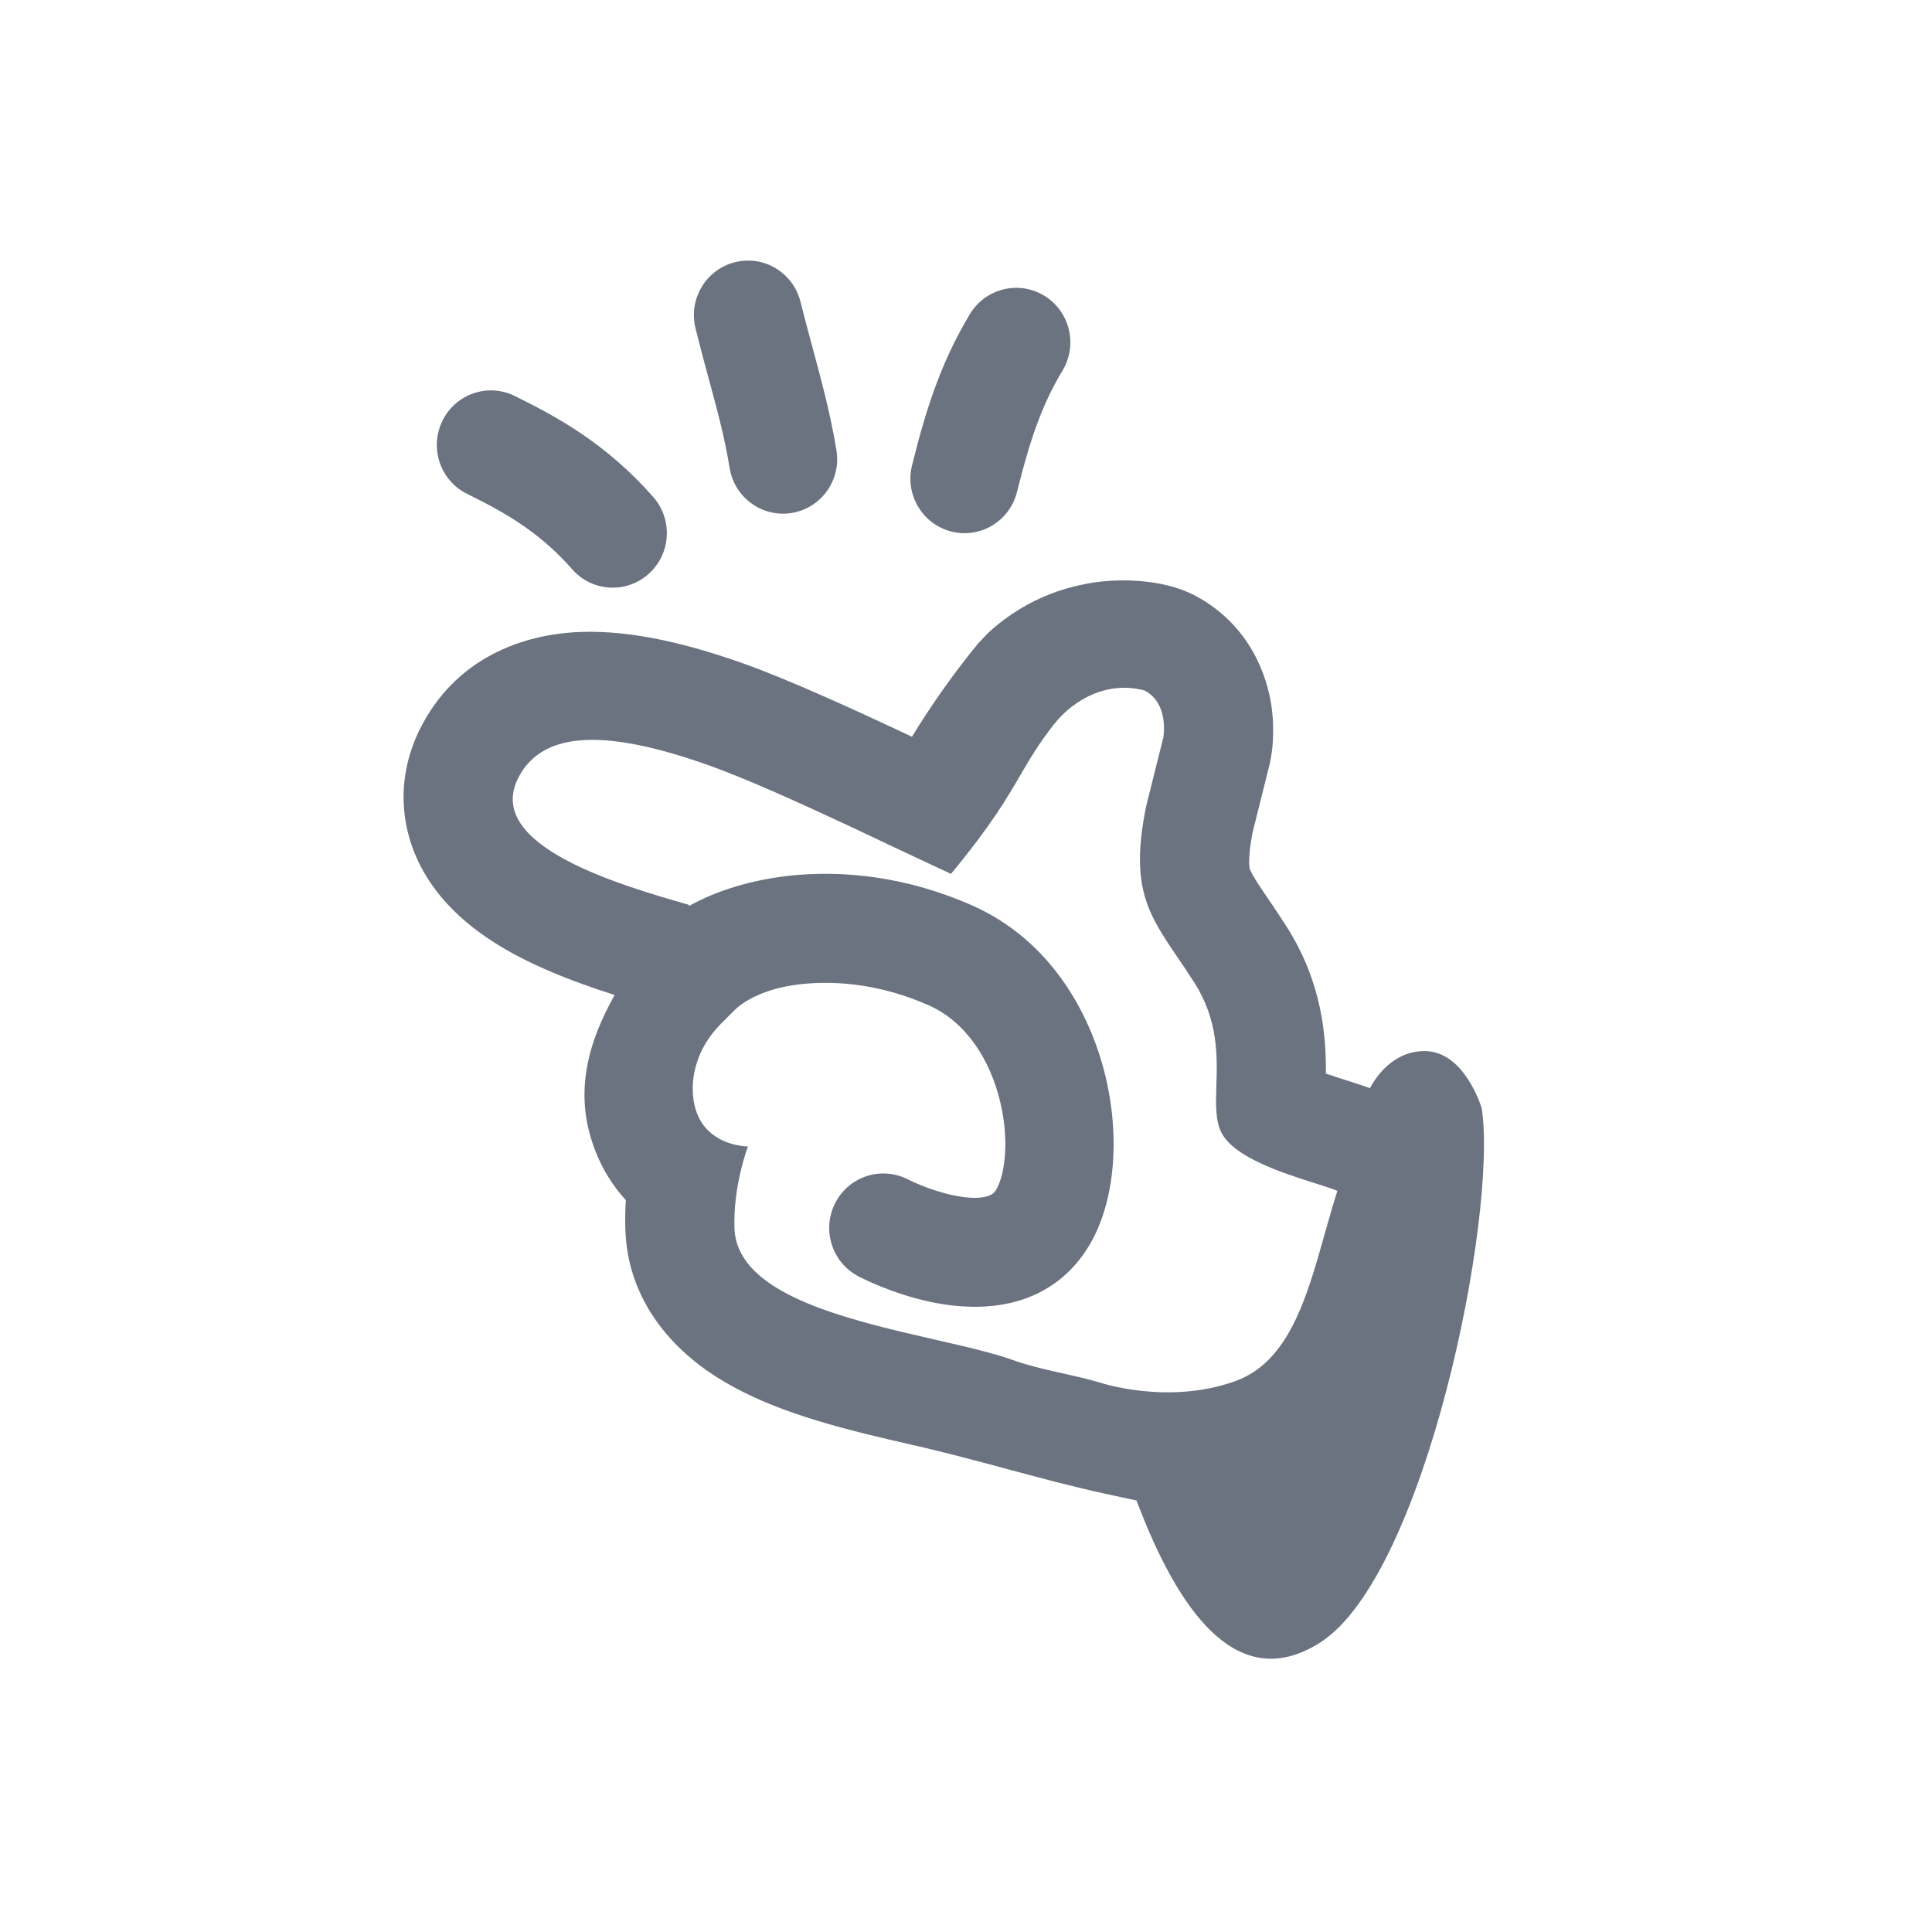
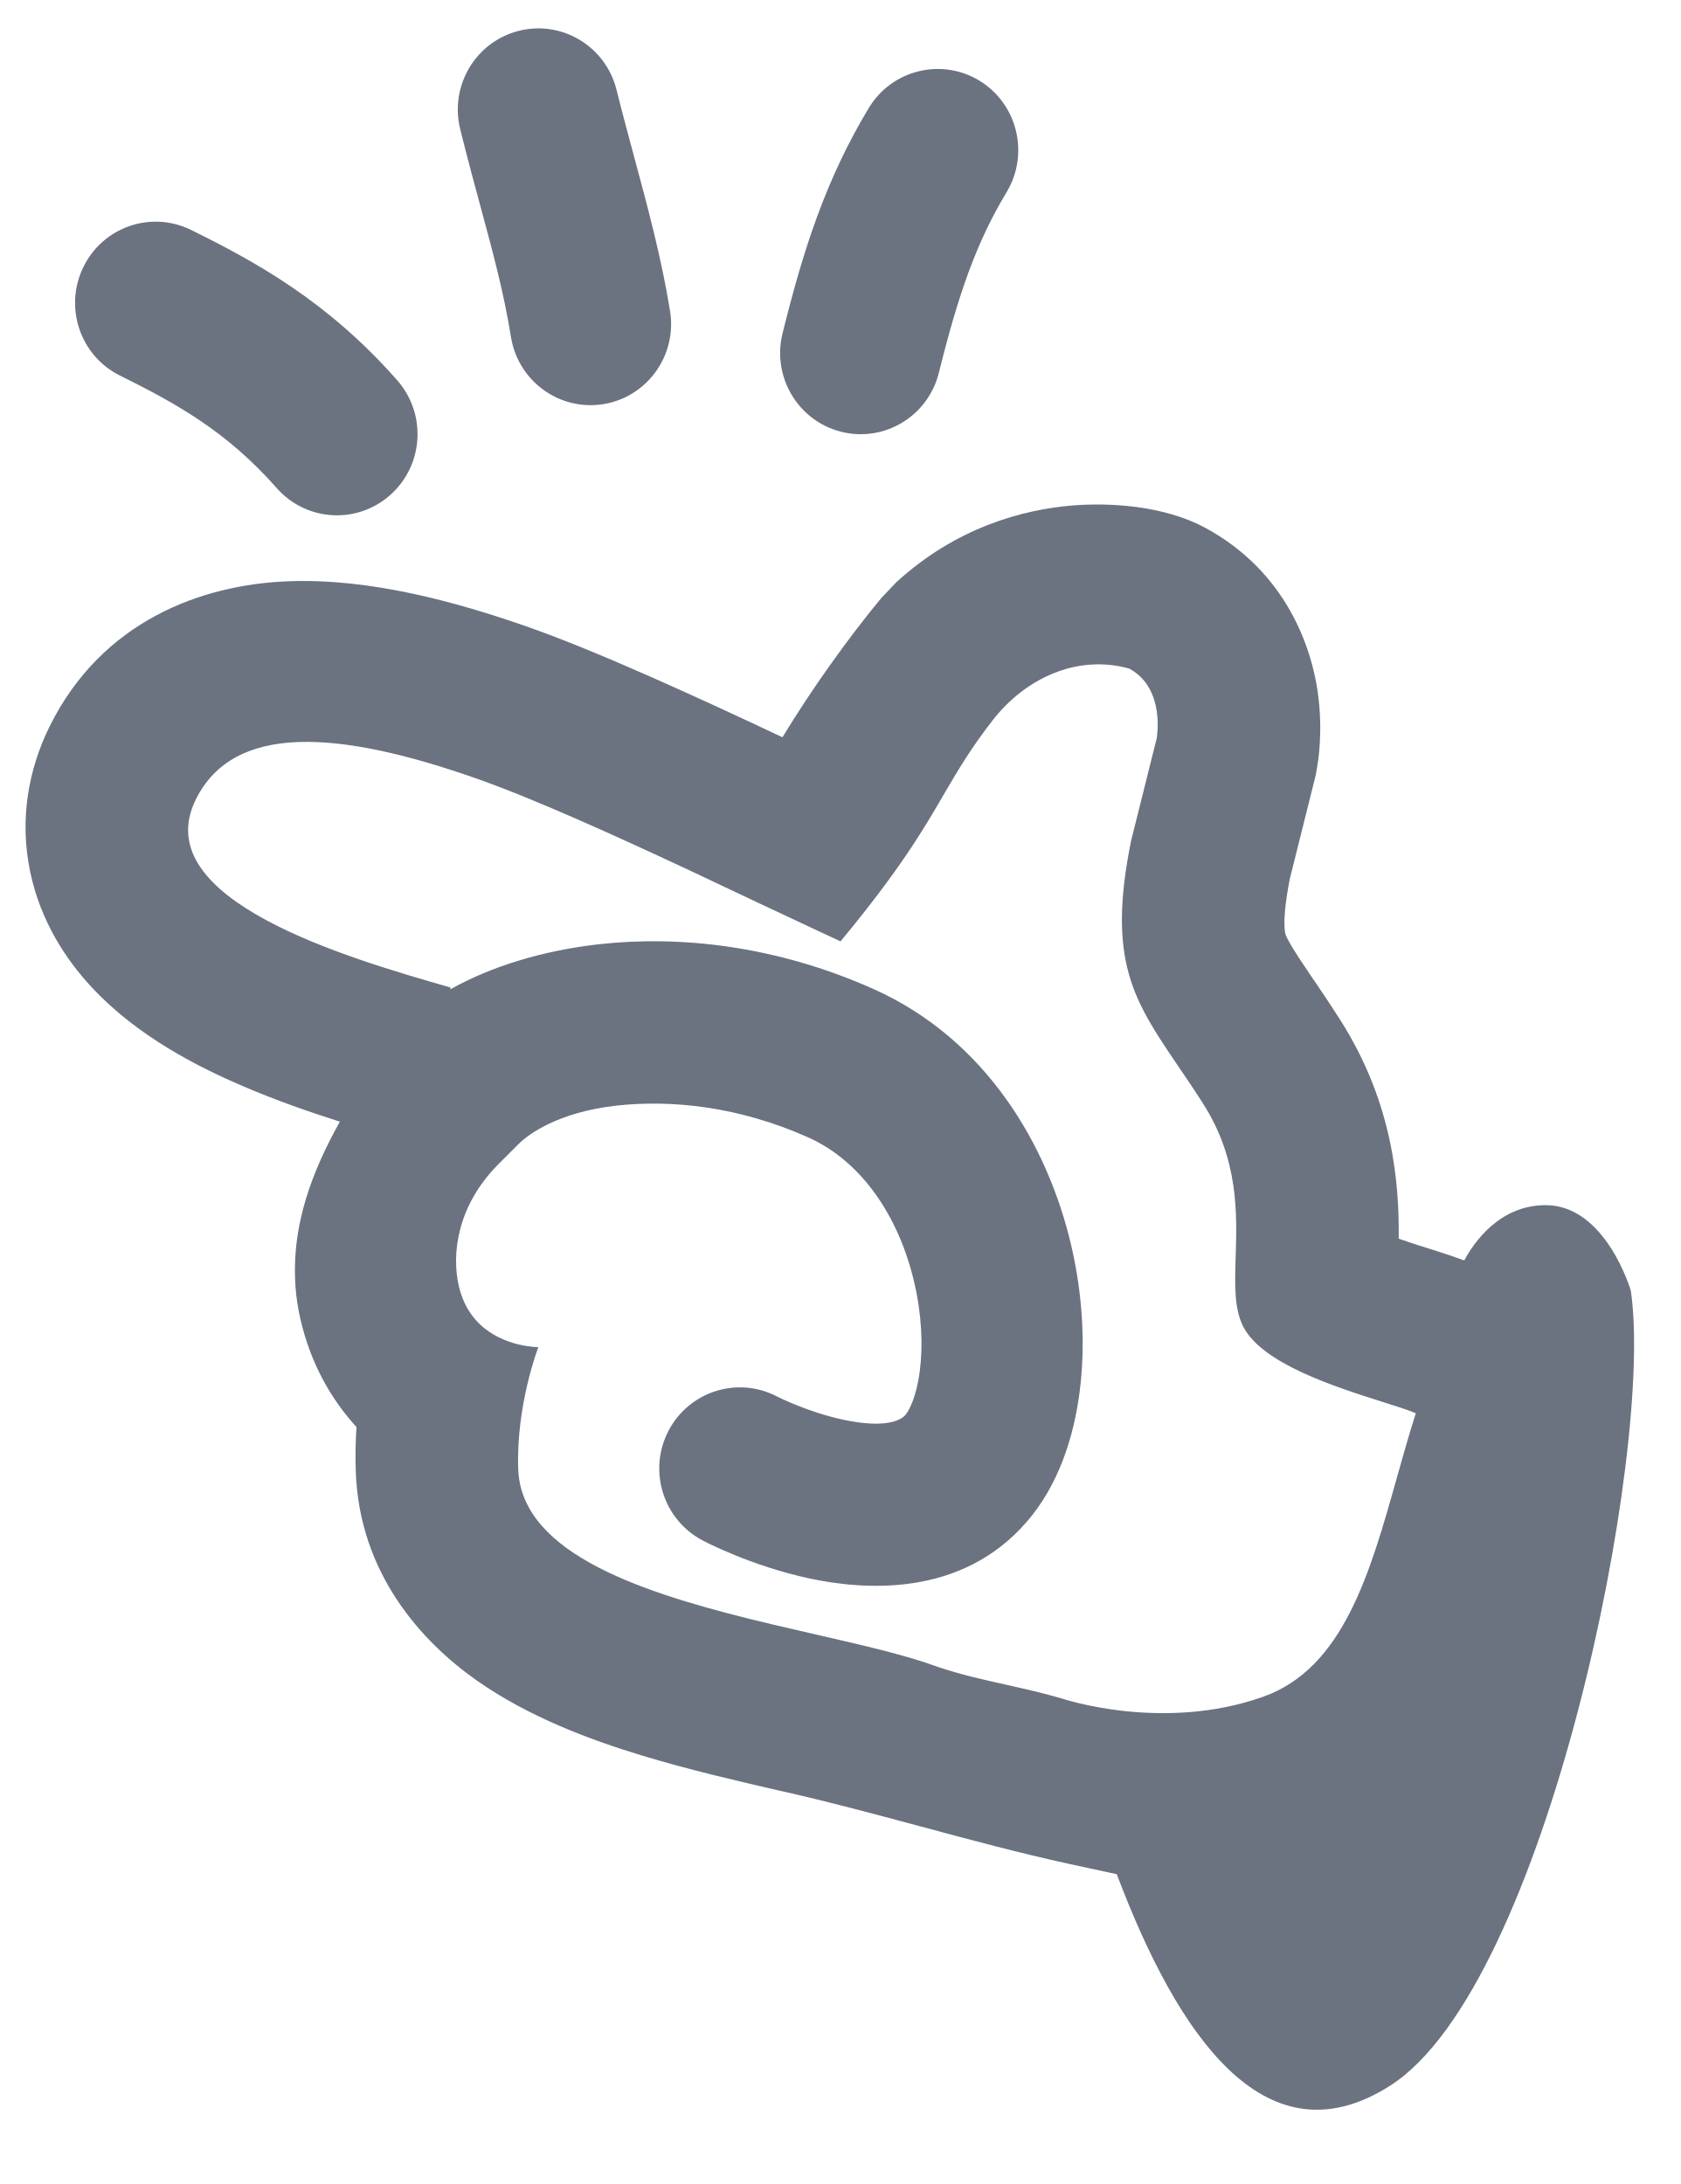
- <svg xmlns="http://www.w3.org/2000/svg" width="32" height="32" viewBox="0 0 32 32" fill="none">
+ <svg xmlns="http://www.w3.org/2000/svg" viewBox="6.4 4 18.7 24.3" fill="none">
  <path fill-rule="evenodd" clip-rule="evenodd" d="M7.327 6.972C7.109 7.42 7.292 7.961 7.737 8.18C8.375 8.496 8.929 8.807 9.478 9.43C9.807 9.803 10.373 9.837 10.743 9.506C11.114 9.175 11.148 8.605 10.819 8.231C10.038 7.344 9.233 6.908 8.527 6.559C8.082 6.339 7.545 6.524 7.327 6.972Z" fill="#6b7280" />
  <path fill-rule="evenodd" clip-rule="evenodd" d="M12.172 4.343C11.692 4.464 11.4 4.954 11.52 5.438C11.604 5.776 11.682 6.065 11.754 6.329C11.891 6.836 12.004 7.253 12.085 7.752C12.166 8.244 12.627 8.577 13.116 8.496C13.604 8.415 13.935 7.95 13.854 7.458C13.758 6.868 13.607 6.309 13.456 5.749C13.389 5.5 13.322 5.252 13.259 5C13.139 4.516 12.652 4.222 12.172 4.343Z" fill="#6b7280" />
  <path fill-rule="evenodd" clip-rule="evenodd" d="M17.297 4.898C16.873 4.64 16.322 4.776 16.065 5.202C15.589 5.993 15.338 6.772 15.106 7.709C14.986 8.193 15.278 8.683 15.758 8.804C16.238 8.925 16.725 8.631 16.845 8.147C17.061 7.278 17.259 6.702 17.598 6.139C17.855 5.712 17.72 5.157 17.297 4.898Z" fill="#6b7280" />
  <path fill-rule="evenodd" clip-rule="evenodd" d="M21.867 27.205C23.605 26.094 24.807 20.136 24.543 18.361C24.543 18.361 24.267 17.409 23.595 17.409C23.08 17.409 22.795 17.828 22.69 18.024C22.599 17.99 22.507 17.96 22.434 17.936C22.394 17.923 22.339 17.906 22.287 17.889L22.188 17.858C22.108 17.832 22.032 17.807 21.961 17.782L21.961 17.757C21.964 17.181 21.906 16.283 21.309 15.346C21.214 15.197 21.124 15.062 21.047 14.949L20.998 14.878C20.941 14.793 20.896 14.727 20.853 14.661C20.747 14.499 20.718 14.436 20.706 14.408L20.706 14.406C20.701 14.395 20.692 14.372 20.69 14.303C20.687 14.218 20.694 14.057 20.75 13.775L21.037 12.627L21.038 12.621C21.057 12.516 21.074 12.421 21.083 12.267C21.091 12.125 21.093 11.919 21.057 11.68C20.989 11.227 20.727 10.368 19.804 9.87C19.578 9.749 19.308 9.676 19.042 9.641C18.863 9.618 18.623 9.602 18.345 9.623C17.778 9.667 17.034 9.871 16.371 10.479L16.206 10.652C15.821 11.117 15.414 11.693 15.105 12.203C14.169 11.762 13.066 11.256 12.295 10.983C11.449 10.685 10.505 10.435 9.618 10.467C8.636 10.502 7.532 10.914 6.953 12.08C6.716 12.559 6.614 13.118 6.736 13.701C6.853 14.258 7.141 14.684 7.417 14.981C7.928 15.533 8.613 15.875 9.095 16.082C9.465 16.241 9.844 16.373 10.181 16.48C10.145 16.544 10.11 16.61 10.075 16.678C9.974 16.878 9.852 17.145 9.772 17.451C9.692 17.756 9.629 18.191 9.743 18.681C9.86 19.184 10.091 19.577 10.366 19.878C10.356 20.034 10.352 20.199 10.358 20.369C10.396 21.508 11.092 22.267 11.703 22.697C12.286 23.107 12.972 23.359 13.527 23.528C14.062 23.692 14.628 23.821 15.087 23.927L15.186 23.949C15.676 24.062 16.16 24.192 16.644 24.322C17.193 24.47 17.743 24.618 18.301 24.74C18.484 24.78 18.661 24.818 18.824 24.853L18.884 25.008C19.608 26.858 20.575 28.03 21.867 27.205ZM15.249 19.629C15.15 19.589 15.093 19.562 15.043 19.537C14.604 19.309 14.064 19.481 13.836 19.922C13.607 20.364 13.778 20.91 14.218 21.14C14.254 21.159 14.29 21.177 14.327 21.194C14.388 21.223 14.474 21.262 14.578 21.304C14.784 21.388 15.077 21.492 15.408 21.563C15.997 21.688 17.085 21.784 17.822 20.933C18.177 20.524 18.347 19.987 18.411 19.485C18.478 18.967 18.445 18.399 18.315 17.847C18.059 16.759 17.381 15.568 16.115 15.003C15.03 14.519 13.958 14.405 13.054 14.507C12.451 14.576 11.874 14.747 11.411 15.007V14.987C10.278 14.662 8.024 14.013 8.579 12.894C9 12.046 10.153 12.116 11.717 12.668C12.352 12.893 13.235 13.293 14.067 13.682C14.325 13.803 14.578 13.923 14.818 14.037C15.167 14.202 15.751 14.474 15.751 14.474C16.415 13.672 16.673 13.23 16.9 12.839C17.057 12.571 17.199 12.327 17.449 12.007C17.803 11.555 18.376 11.275 18.963 11.439C19.372 11.66 19.268 12.217 19.268 12.217L18.984 13.353C18.712 14.691 19.013 15.133 19.508 15.863C19.595 15.991 19.688 16.128 19.785 16.28C20.18 16.9 20.162 17.497 20.147 17.983C20.137 18.296 20.129 18.564 20.233 18.764C20.447 19.174 21.249 19.429 21.775 19.596C21.902 19.636 22.012 19.671 22.095 19.702L22.151 19.725C22.077 19.956 22.009 20.196 21.942 20.435C21.643 21.5 21.345 22.56 20.457 22.877C19.337 23.278 18.216 22.899 18.216 22.899C18.014 22.84 17.809 22.793 17.603 22.747C17.346 22.69 17.09 22.633 16.84 22.549C16.493 22.419 16.005 22.307 15.476 22.186C14.215 21.897 12.714 21.552 12.285 20.775C12.212 20.644 12.17 20.501 12.165 20.344C12.141 19.629 12.389 18.989 12.389 18.989C12.389 18.989 12.004 18.991 11.733 18.729C11.633 18.631 11.548 18.497 11.505 18.312C11.419 17.943 11.493 17.409 11.941 16.957L12.166 16.732C12.279 16.617 12.616 16.374 13.254 16.302C13.86 16.234 14.611 16.307 15.389 16.654C15.985 16.92 16.398 17.531 16.57 18.264C16.654 18.621 16.67 18.969 16.633 19.252C16.595 19.551 16.51 19.701 16.471 19.745C16.423 19.801 16.253 19.897 15.78 19.796C15.581 19.753 15.392 19.688 15.249 19.629Z" fill="#6b7280" />
</svg>
